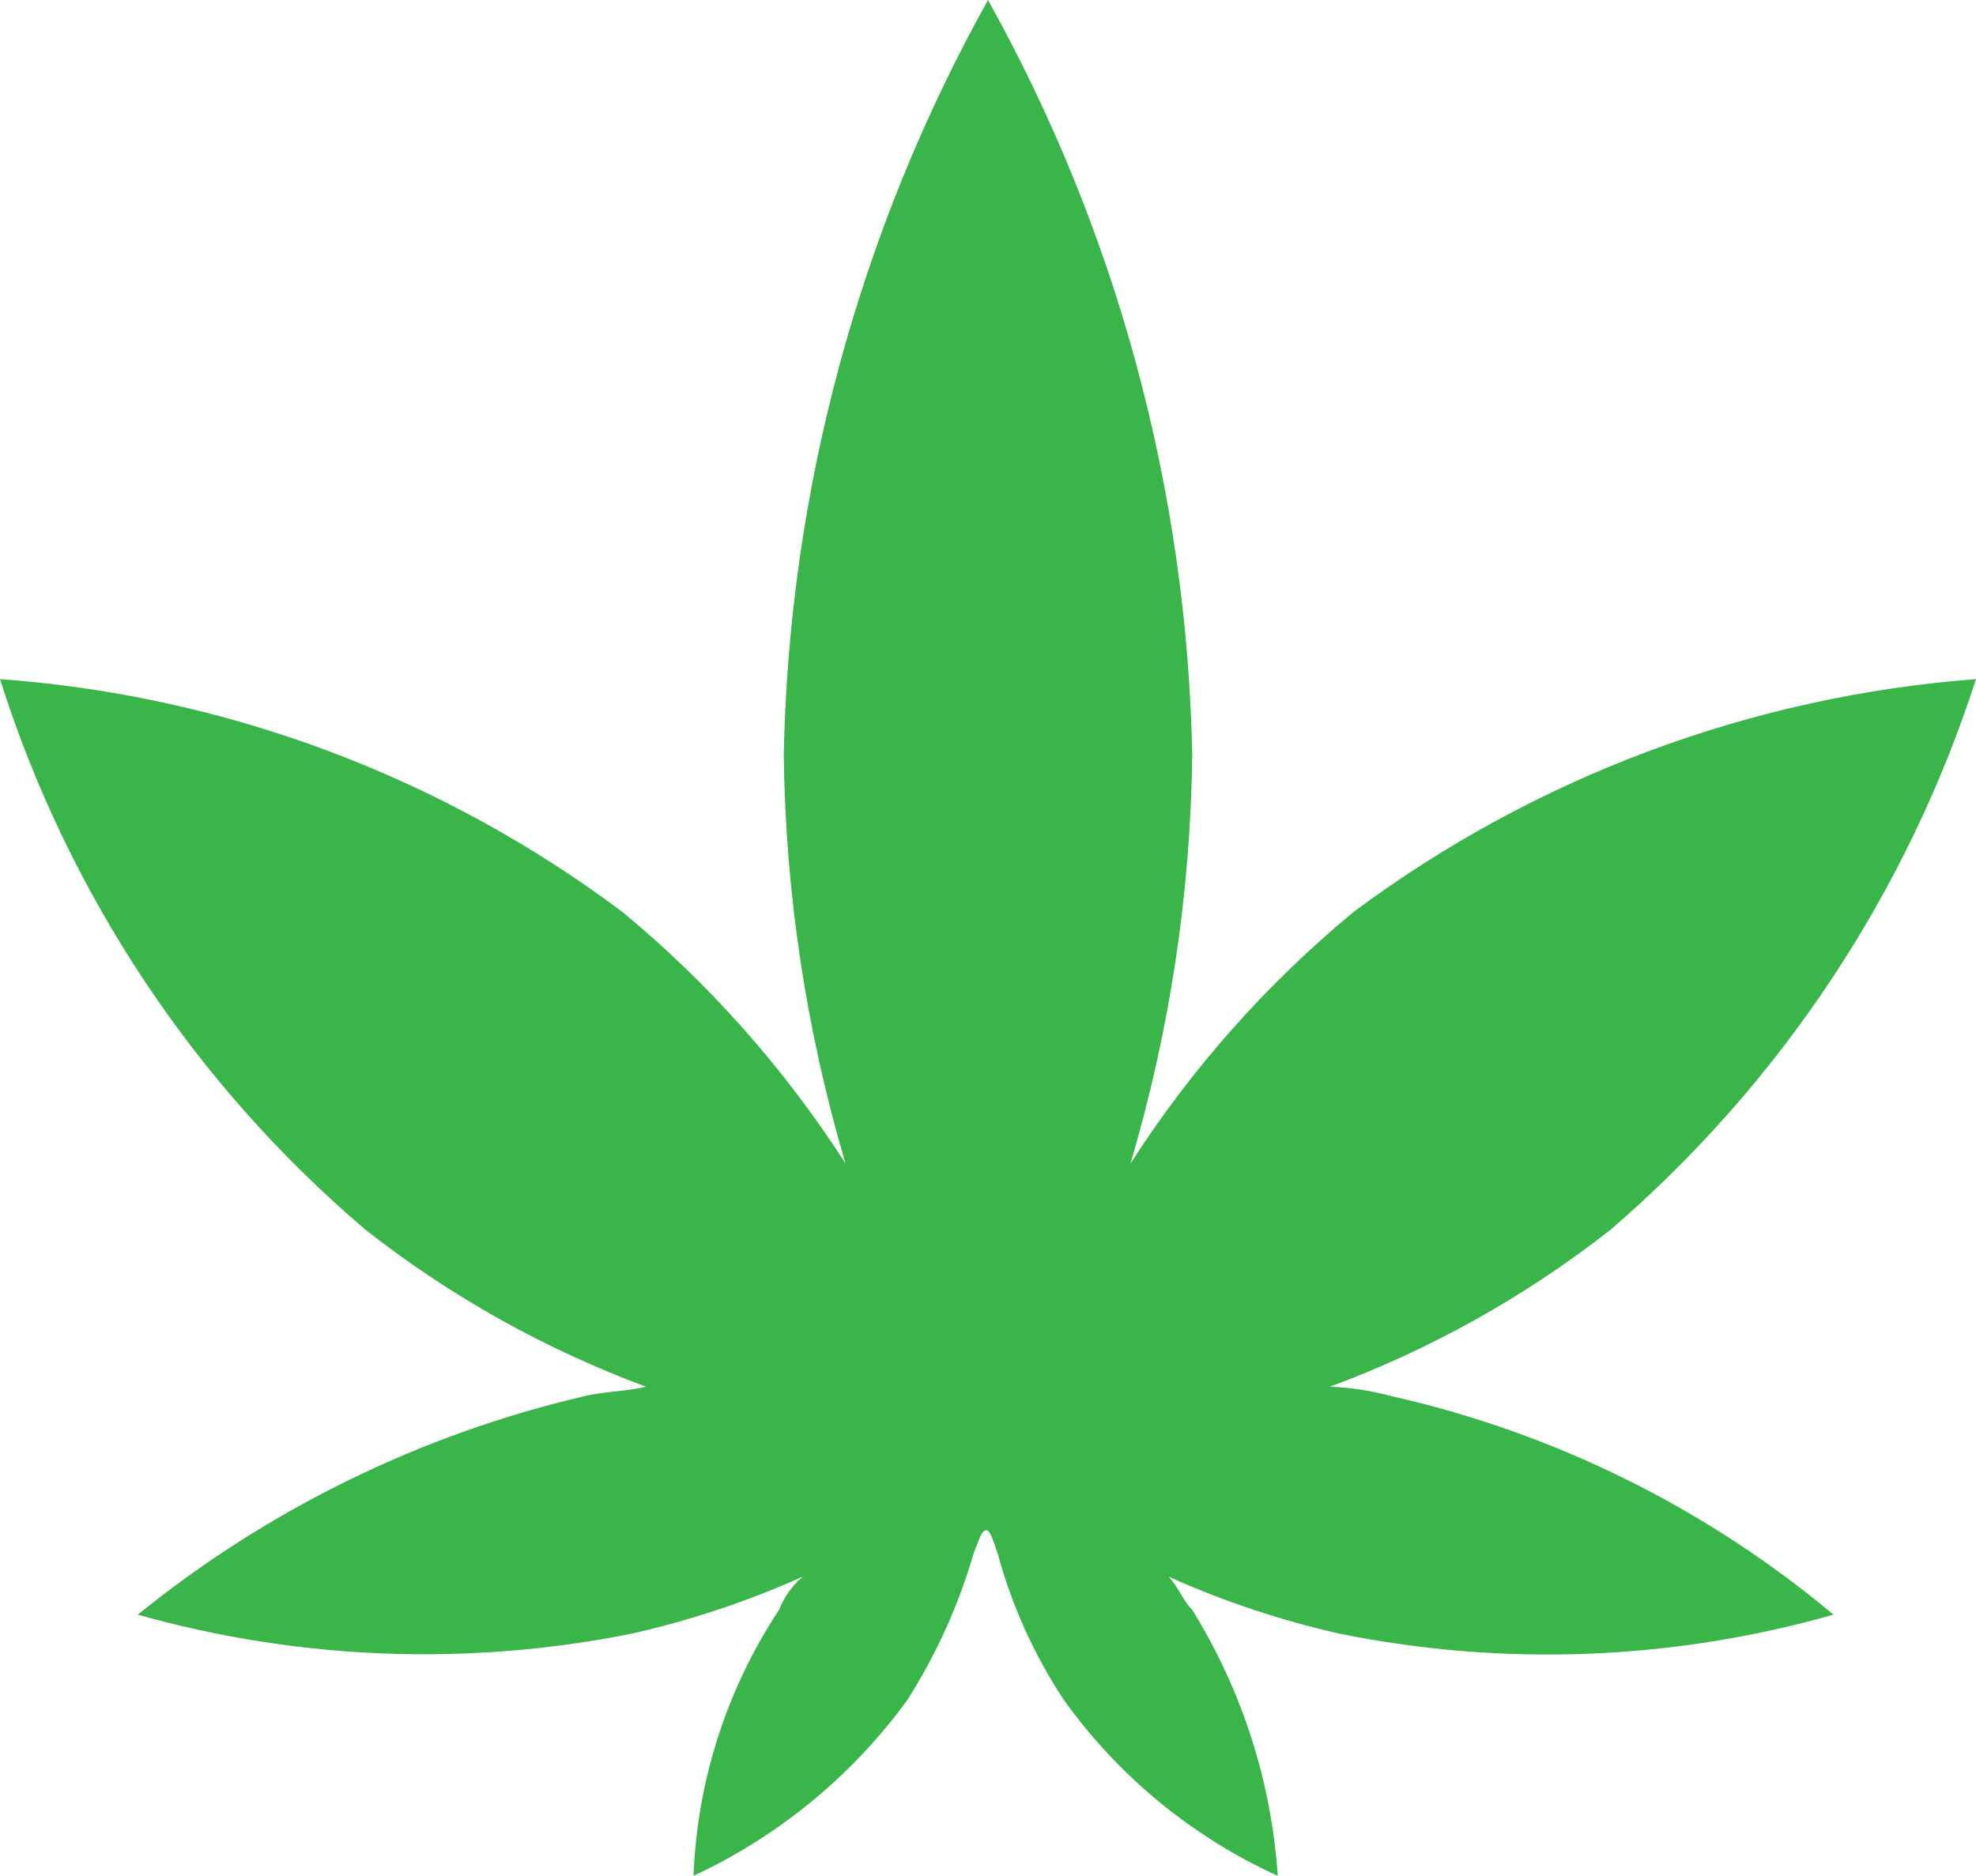
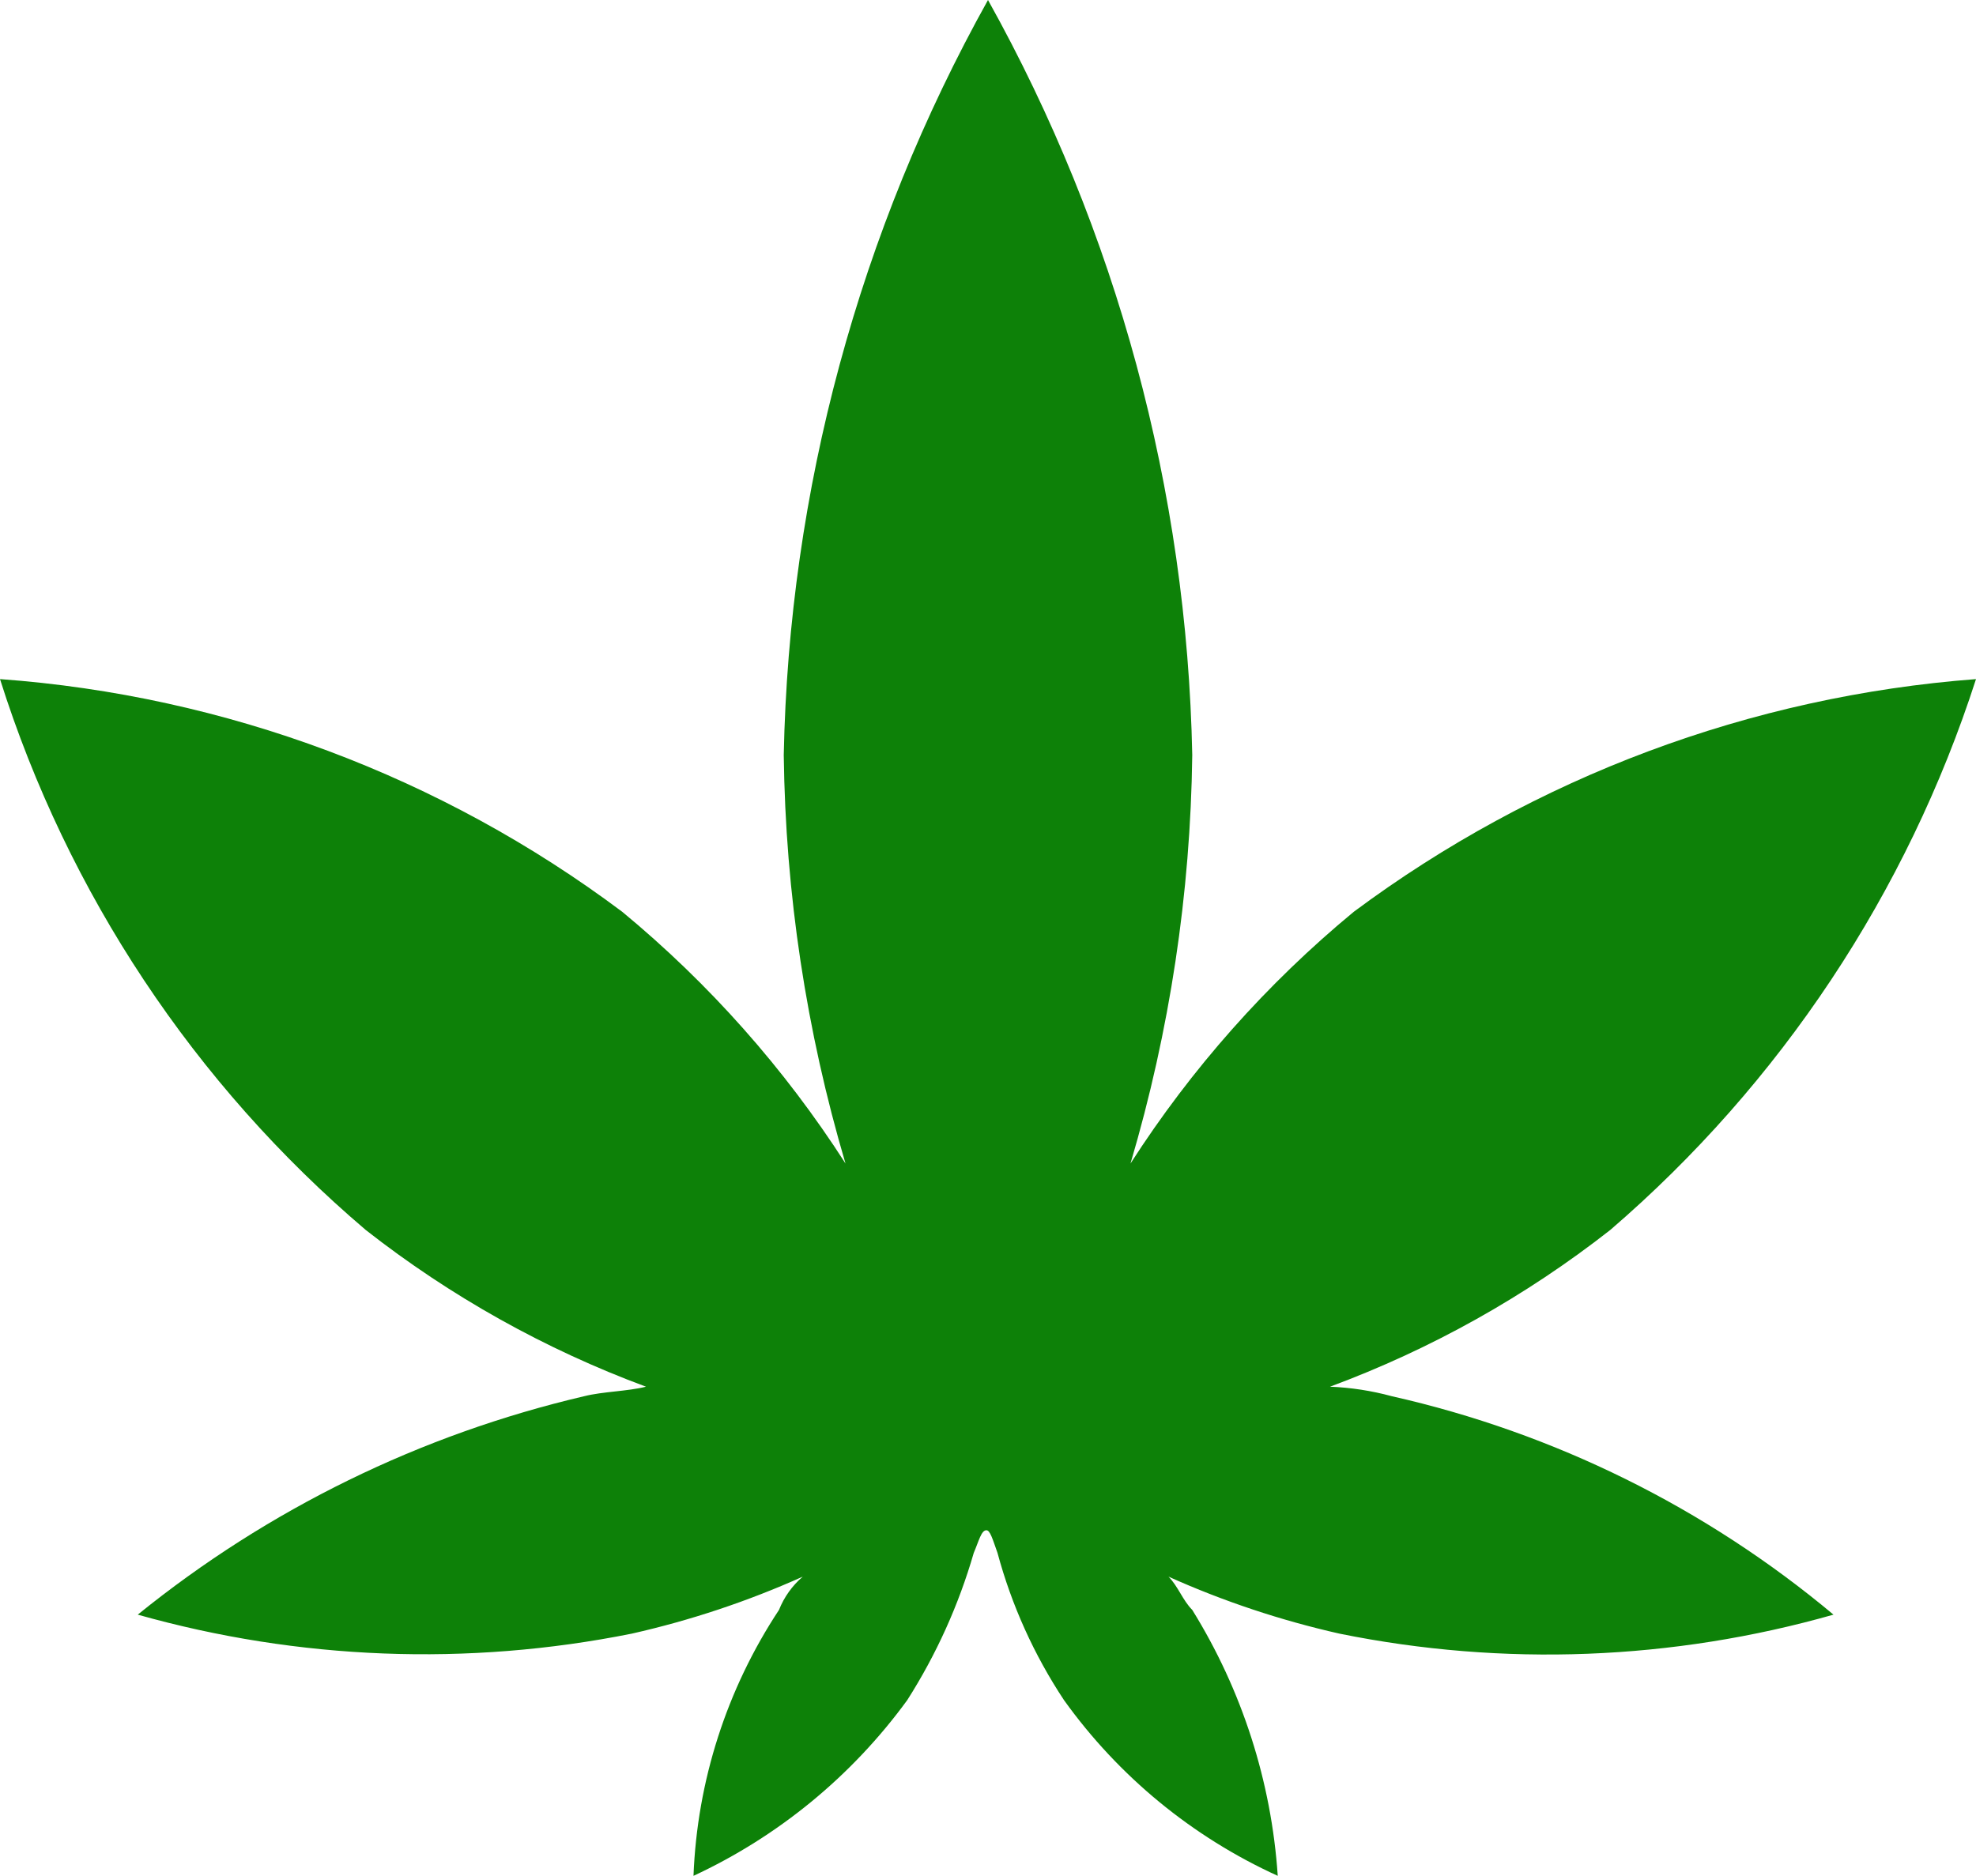
<svg xmlns="http://www.w3.org/2000/svg" id="Layer_2" data-name="Layer 2" width="41.6" height="39.5" viewBox="0 0 41.6 39.5">
-   <path d="M32.2,34.2a21.908,21.908,0,0,0,5.9-3.3,25.703,25.703,0,0,0,7.7-11.6,25.123,25.123,0,0,0-13.1,4.9A22.974,22.974,0,0,0,28,29.5a31.718,31.718,0,0,0,1.3-8.6A34.055,34.055,0,0,0,25,5a34.055,34.055,0,0,0-4.3,15.9A31.718,31.718,0,0,0,22,29.5a22.974,22.974,0,0,0-4.7-5.3A24.861,24.861,0,0,0,4.2,19.3a25.194,25.194,0,0,0,7.7,11.6,21.908,21.908,0,0,0,5.9,3.3c-.4.1-.9.1-1.3.2A23.407,23.407,0,0,0,7.1,39a22.208,22.208,0,0,0,10.4.4,19.009,19.009,0,0,0,3.6-1.2,1.794,1.794,0,0,0-.5.7,10.924,10.924,0,0,0-1.8,5.6,11.646,11.646,0,0,0,4.5-3.7,11.949,11.949,0,0,0,1.4-3.1c.11-.258.159-.477.266-.477.078,0,.128.178.234.477a10.634,10.634,0,0,0,1.4,3.1,11.292,11.292,0,0,0,4.5,3.7,12.178,12.178,0,0,0-1.8-5.6c-.2-.2-.3-.5-.5-.7a19.009,19.009,0,0,0,3.6,1.2A22.01,22.01,0,0,0,42.8,39a22.058,22.058,0,0,0-9.3-4.6A5.852,5.852,0,0,0,32.2,34.2Z" transform="translate(-4.2 -5)" fill="#39b54a" />
+   <path d="M28,29.2a21.908,21.908,0,0,0,5.9-3.3,25.703,25.703,0,0,0,7.7-11.6,25.123,25.123,0,0,0-13.1,4.9,22.974,22.974,0,0,0-4.7,5.3,31.718,31.718,0,0,0,1.3-8.6A34.055,34.055,0,0,0,20.8,0a34.055,34.055,0,0,0-4.3,15.9,31.718,31.718,0,0,0,1.3,8.6,22.974,22.974,0,0,0-4.7-5.3A24.861,24.861,0,0,0,0,14.3,25.194,25.194,0,0,0,7.7,25.9a21.908,21.908,0,0,0,5.9,3.3c-.4.1-.9.1-1.3.2A23.407,23.407,0,0,0,2.9,34a22.208,22.208,0,0,0,10.4.4,19.009,19.009,0,0,0,3.6-1.2,1.794,1.794,0,0,0-.5.7,10.924,10.924,0,0,0-1.8,5.6,11.646,11.646,0,0,0,4.5-3.7,11.949,11.949,0,0,0,1.4-3.1c.11-.258.159-.477.266-.477.078,0,.128.178.234.477a10.634,10.634,0,0,0,1.4,3.1,11.292,11.292,0,0,0,4.5,3.7,12.178,12.178,0,0,0-1.8-5.6c-.2-.2-.3-.5-.5-.7a19.009,19.009,0,0,0,3.6,1.2A22.01,22.01,0,0,0,38.6,34a22.058,22.058,0,0,0-9.3-4.6A5.852,5.852,0,0,0,28,29.2Z" fill="#0d8108" />
</svg>
